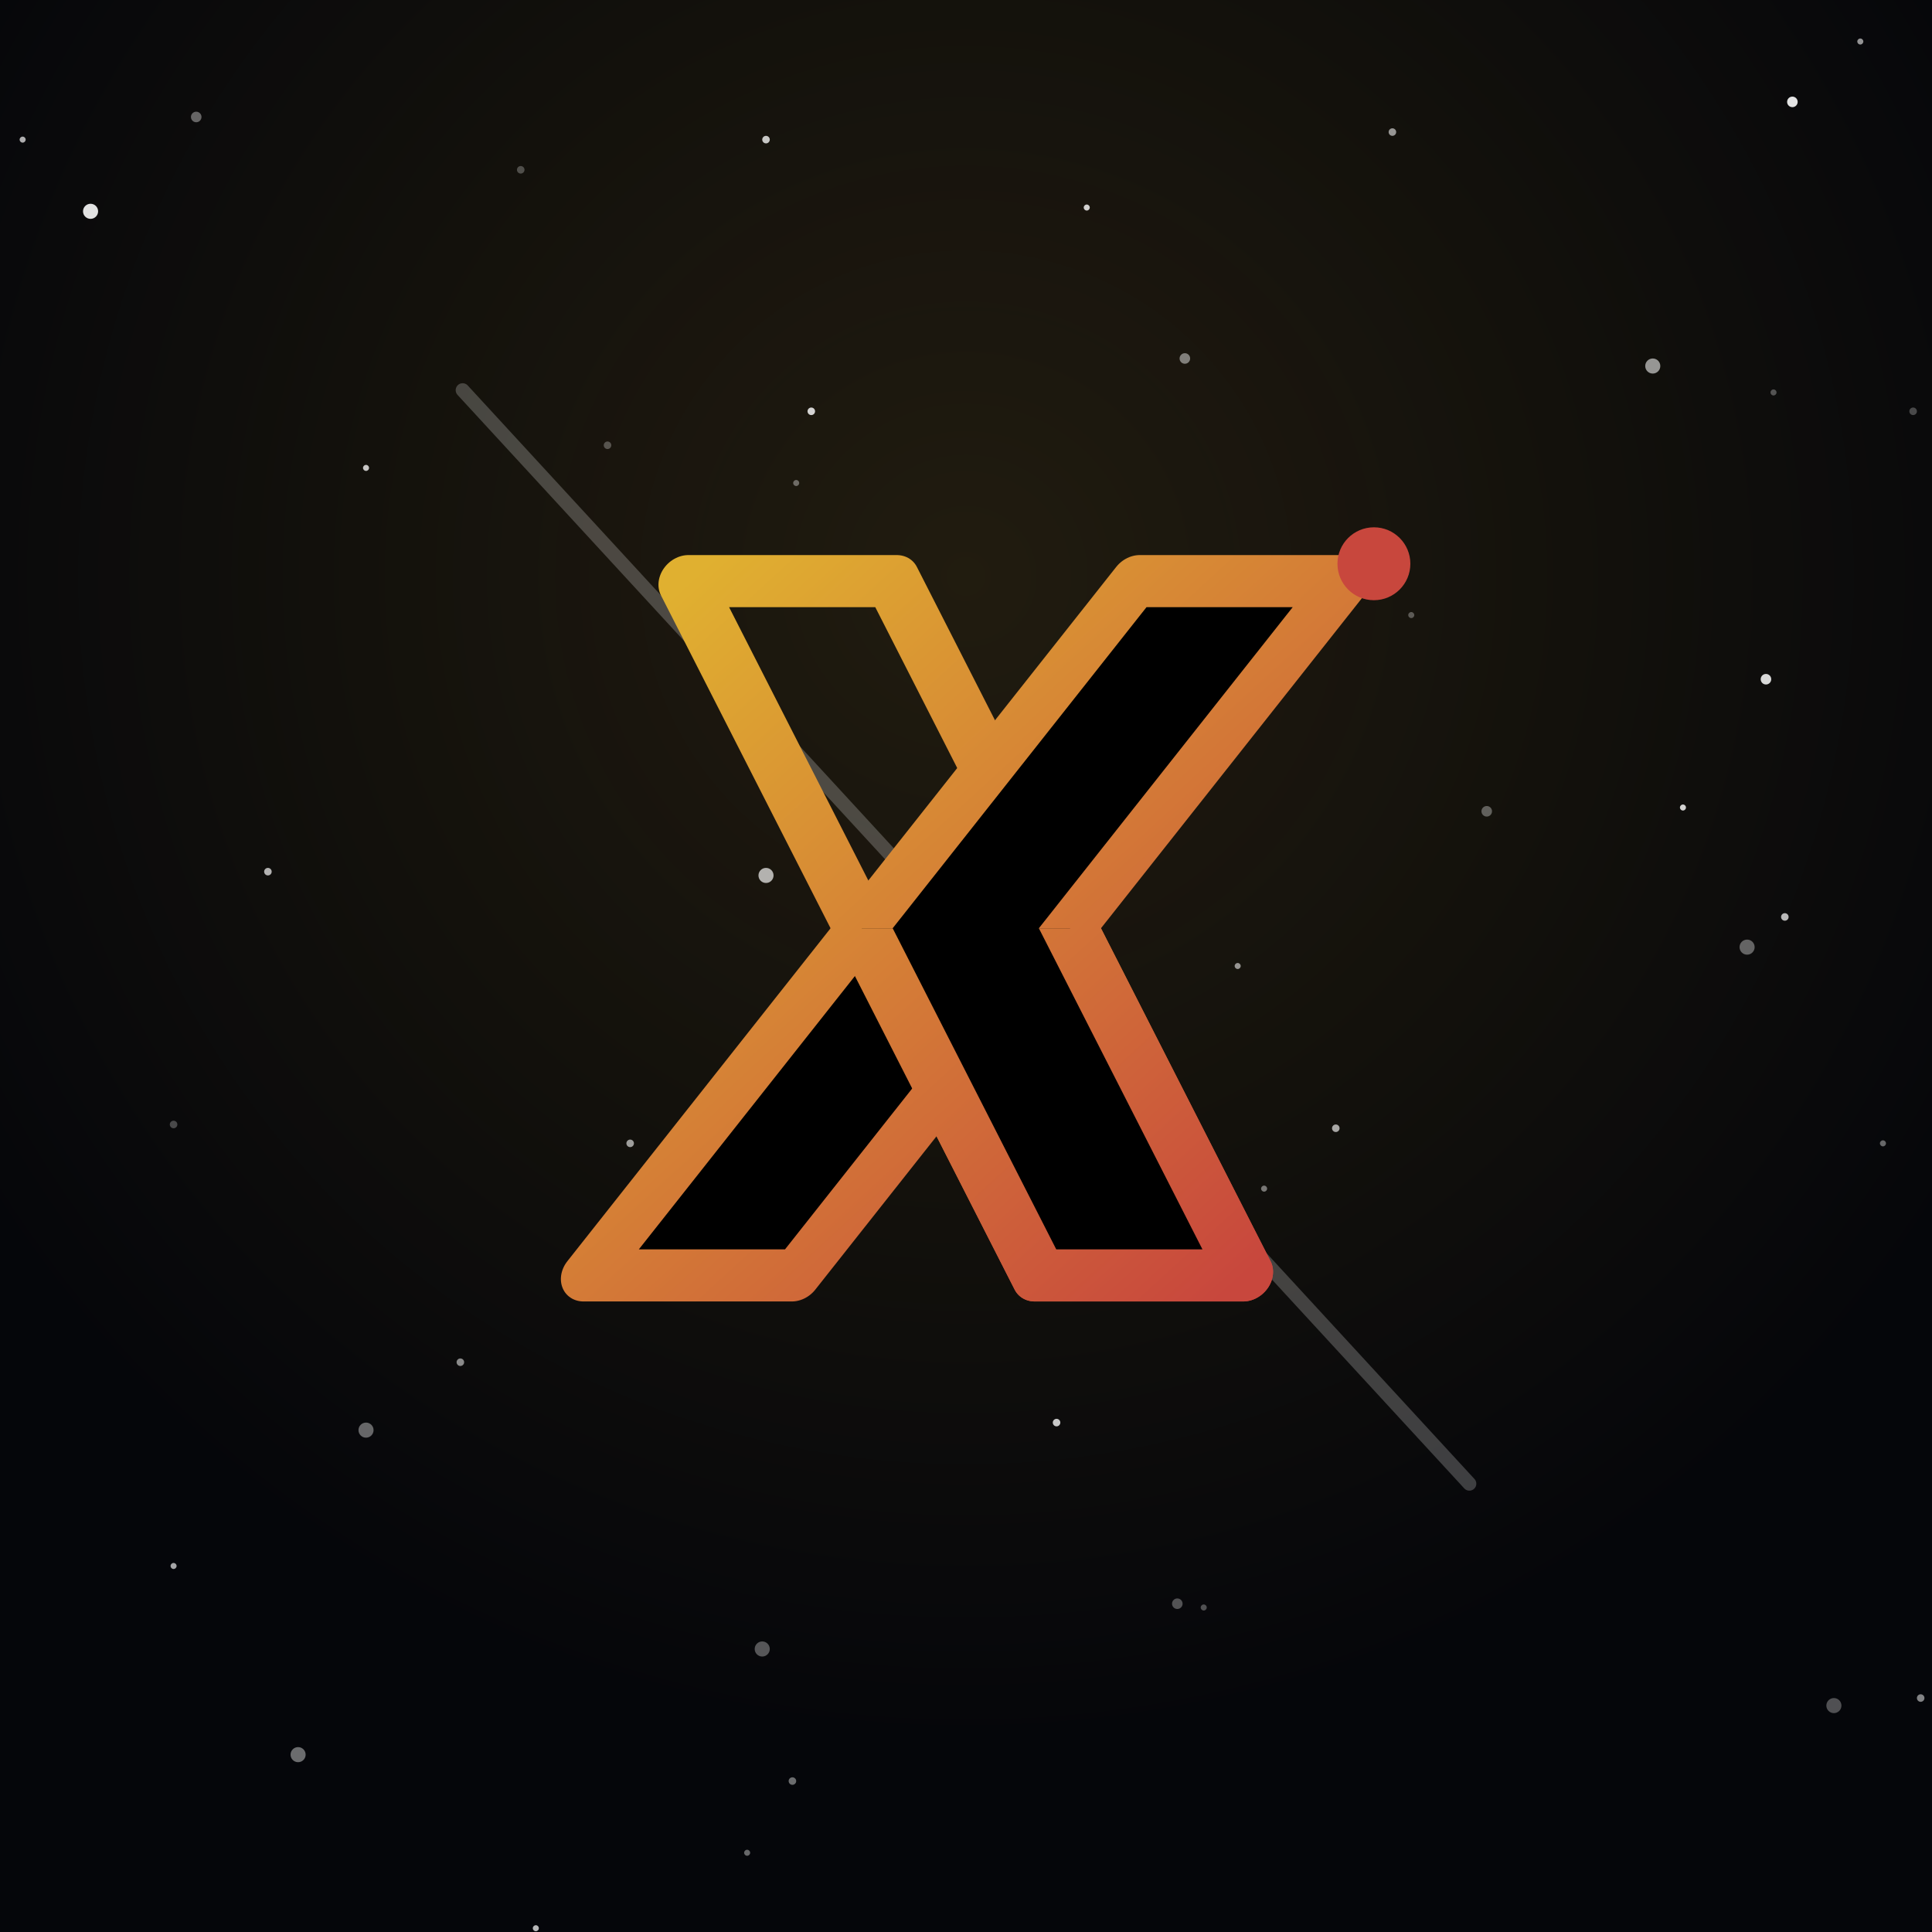
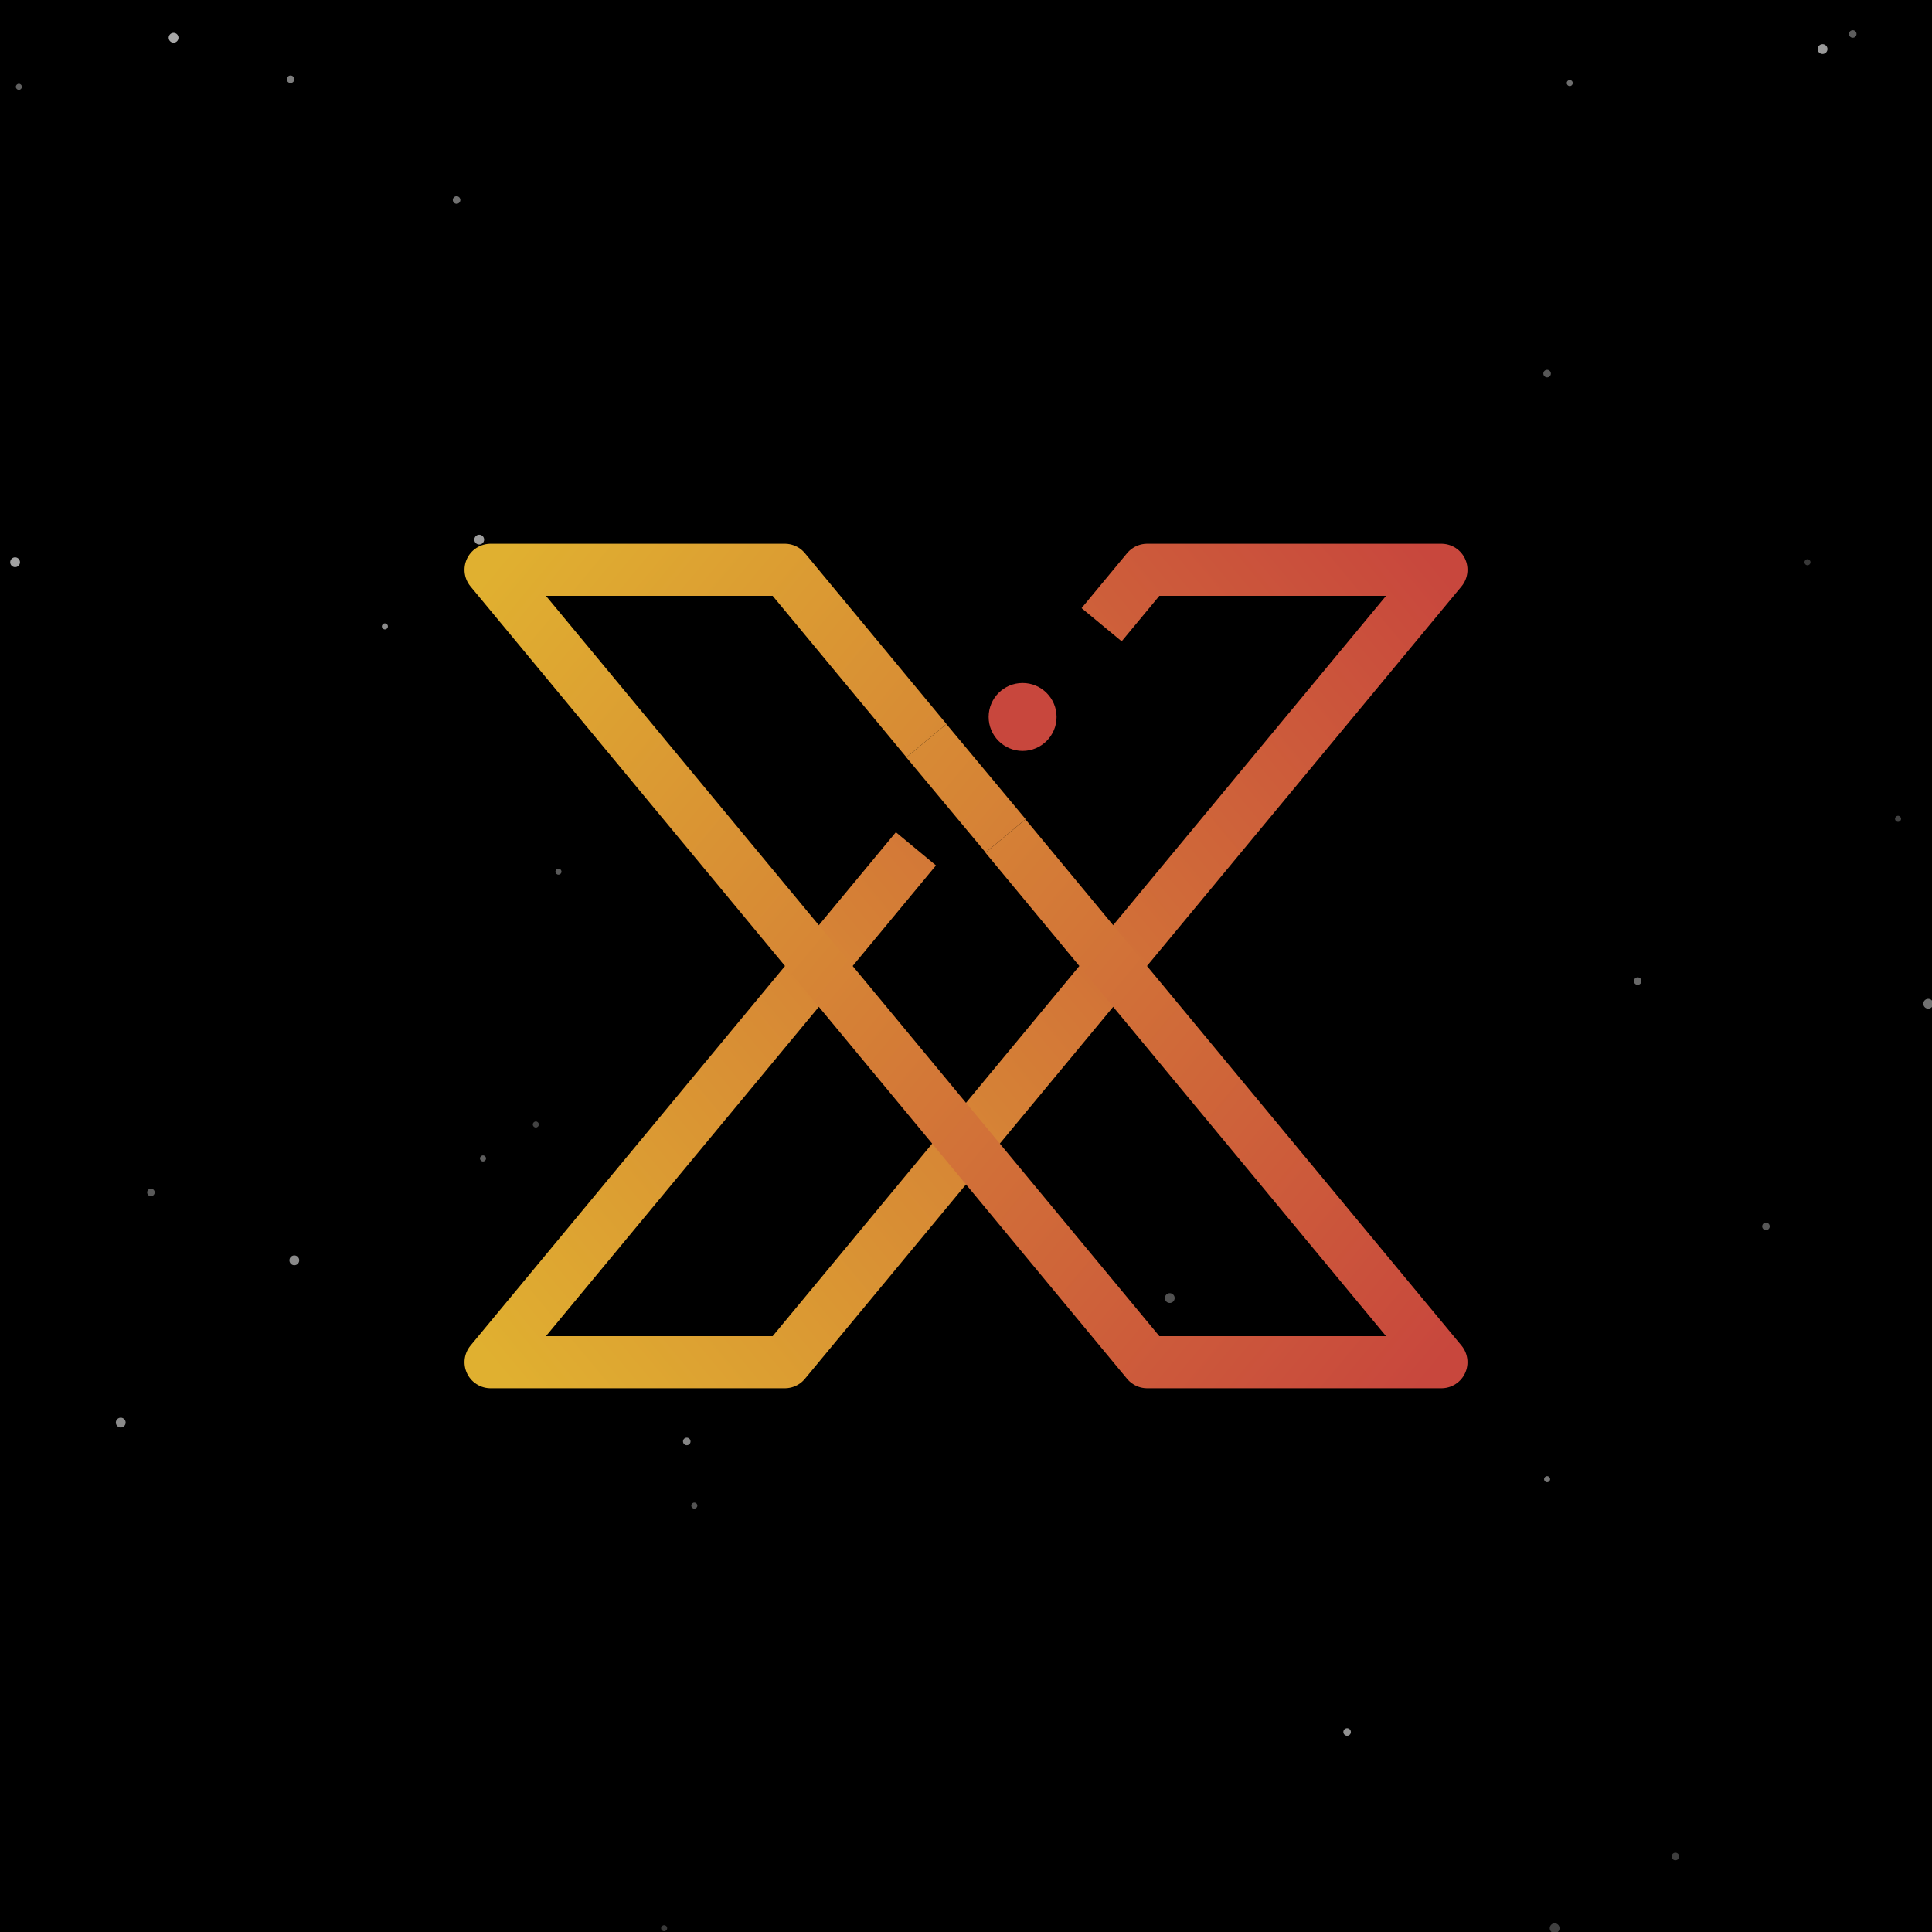
- <svg xmlns="http://www.w3.org/2000/svg" viewBox="0 0 512 512" role="img" aria-label="ConstruAVX">
-   <defs>
-     <filter id="glow" x="-50%" y="-50%" width="200%" height="200%">
-       <feGaussianBlur stdDeviation="3" result="b" />
-       <feFlood flood-color="#E0B030" flood-opacity=".35" result="f" />
-       <feComposite in="f" in2="b" operator="in" result="cg" />
-       <feMerge>
-         <feMergeNode in="cg" />
-         <feMergeNode in="SourceGraphic" />
-       </feMerge>
-     </filter>
-     <filter id="tglow" x="-20%" y="-50%" width="140%" height="200%">
-       <feGaussianBlur stdDeviation="6" result="b" />
-       <feFlood flood-color="#E0B030" flood-opacity=".55" result="f" />
-       <feComposite in="f" in2="b" operator="in" result="cg" />
-       <feMerge>
-         <feMergeNode in="cg" />
-         <feMergeNode in="SourceGraphic" />
-       </feMerge>
-     </filter>
-     <radialGradient id="neb" cx=".5" cy=".3" r=".6">
-       <stop offset="0" stop-color="#E0B030" stop-opacity=".13" />
-       <stop offset="1" stop-color="#E0B030" stop-opacity="0" />
-     </radialGradient>
-     <linearGradient id="xg" x1="0" y1="0" x2="1" y2="1">
-       <stop offset="0" stop-color="#E0B030" />
-       <stop offset="1" stop-color="#C8473D" />
-     </linearGradient>
-     <clipPath id="lh">
-       <rect x="-20" y="50" width="140" height="70" />
-     </clipPath>
-     <linearGradient id="streak" x1="0" y1="0" x2="1" y2="1">
-       <stop offset="0" stop-color="#fff" stop-opacity="0" />
-       <stop offset=".35" stop-color="#E0B030" stop-opacity="1" />
-       <stop offset="1" stop-color="#fff" stop-opacity="0" />
-     </linearGradient>
-   </defs>
-   <rect width="512" height="512" fill="#05060a" />
-   <rect width="512" height="512" fill="url(#neb)" />
-   <circle cx="232" cy="287" r="1.4" fill="#fff" opacity="0.54" />
-   <circle cx="438" cy="97" r="2" fill="#fff" opacity="0.56" />
-   <circle cx="314" cy="95" r="1.4" fill="#fff" opacity="0.45" />
-   <circle cx="46" cy="415" r="0.8" fill="#fff" opacity="0.64" />
-   <circle cx="203" cy="232" r="2" fill="#fff" opacity="0.67" />
-   <circle cx="319" cy="426" r="0.8" fill="#fff" opacity="0.29" />
-   <circle cx="97" cy="124" r="0.8" fill="#fff" opacity="0.76" />
-   <circle cx="167" cy="303" r="1" fill="#fff" opacity="0.59" />
-   <circle cx="328" cy="256" r="0.8" fill="#fff" opacity="0.55" />
-   <circle cx="142" cy="511" r="0.8" fill="#fff" opacity="0.71" />
-   <circle cx="161" cy="118" r="1" fill="#fff" opacity="0.27" />
-   <circle cx="288" cy="55" r="0.8" fill="#fff" opacity="0.80" />
-   <circle cx="198" cy="491" r="0.8" fill="#fff" opacity="0.39" />
-   <circle cx="475" cy="27" r="1.4" fill="#fff" opacity="0.89" />
-   <circle cx="203" cy="37" r="1" fill="#fff" opacity="0.76" />
-   <circle cx="138" cy="45" r="1" fill="#fff" opacity="0.26" />
-   <circle cx="210" cy="472" r="1" fill="#fff" opacity="0.41" />
-   <circle cx="52" cy="31" r="1.4" fill="#fff" opacity="0.37" />
-   <circle cx="286" cy="229" r="1" fill="#fff" opacity="0.89" />
-   <circle cx="394" cy="215" r="1.4" fill="#fff" opacity="0.33" />
-   <circle cx="215" cy="109" r="1" fill="#fff" opacity="0.81" />
-   <circle cx="499" cy="303" r="0.8" fill="#fff" opacity="0.39" />
-   <circle cx="202" cy="437" r="2" fill="#fff" opacity="0.32" />
-   <circle cx="507" cy="109" r="1" fill="#fff" opacity="0.26" />
-   <circle cx="312" cy="425" r="1.4" fill="#fff" opacity="0.30" />
-   <circle cx="46" cy="298" r="1" fill="#fff" opacity="0.26" />
-   <circle cx="189" cy="319" r="1" fill="#fff" opacity="0.87" />
-   <circle cx="248" cy="294" r="1.4" fill="#fff" opacity="0.37" />
-   <circle cx="79" cy="465" r="2" fill="#fff" opacity="0.41" />
-   <circle cx="97" cy="379" r="2" fill="#fff" opacity="0.38" />
-   <circle cx="486" cy="452" r="2" fill="#fff" opacity="0.30" />
-   <circle cx="24" cy="56" r="2" fill="#fff" opacity="0.88" />
-   <circle cx="122" cy="361" r="1" fill="#fff" opacity="0.52" />
-   <circle cx="463" cy="251" r="2" fill="#fff" opacity="0.36" />
-   <circle cx="369" cy="35" r="1" fill="#fff" opacity="0.56" />
-   <circle cx="335" cy="315" r="0.8" fill="#fff" opacity="0.43" />
-   <circle cx="470" cy="104" r="0.8" fill="#fff" opacity="0.29" />
-   <circle cx="211" cy="128" r="0.8" fill="#fff" opacity="0.36" />
-   <circle cx="189" cy="293" r="1" fill="#fff" opacity="0.31" />
-   <circle cx="71" cy="231" r="1" fill="#fff" opacity="0.68" />
-   <circle cx="354" cy="299" r="1" fill="#fff" opacity="0.63" />
-   <circle cx="473" cy="243" r="1" fill="#fff" opacity="0.71" />
-   <circle cx="493" cy="11" r="0.8" fill="#fff" opacity="0.56" />
-   <circle cx="374" cy="163" r="0.8" fill="#fff" opacity="0.30" />
-   <circle cx="280" cy="377" r="1" fill="#fff" opacity="0.77" />
-   <circle cx="468" cy="180" r="1.4" fill="#fff" opacity="0.84" />
-   <circle cx="446" cy="214" r="0.8" fill="#fff" opacity="0.81" />
-   <circle cx="293" cy="320" r="1.4" fill="#fff" opacity="0.50" />
-   <circle cx="6" cy="37" r="0.8" fill="#fff" opacity="0.67" />
-   <circle cx="509" cy="450" r="1" fill="#fff" opacity="0.50" />
-   <g transform="translate(141.0 131.0) scale(2.300)">
-     <line x1="-8" y1="-12" x2="108" y2="114" stroke="#fff" stroke-opacity=".22" stroke-width="1.6" stroke-linecap="round" />
-     <g transform="translate(7 0) skewX(-8)" fill="none" stroke="url(#xg)" stroke-width="6" stroke-linejoin="round">
-       <polygon points="12,10 36,10 88,90 64,90" />
-       <polygon points="64,10 88,10 36,90 12,90" fill="#000" />
-       <g clip-path="url(#lh)">
-         <polygon points="12,10 36,10 88,90 64,90" fill="#000" />
-       </g>
+ <svg xmlns="http://www.w3.org/2000/svg" viewBox="0 0 512 512">
+   <rect width="512" height="512" fill="#000" />
+   <circle cx="121" cy="53" r="1" fill="#fff" opacity="0.44" />
+   <circle cx="46" cy="10" r="1.3" fill="#fff" opacity="0.66" />
+   <circle cx="410" cy="392" r="0.8" fill="#fff" opacity="0.46" />
+   <circle cx="184" cy="399" r="0.8" fill="#fff" opacity="0.33" />
+   <circle cx="483" cy="13" r="1.3" fill="#fff" opacity="0.60" />
+   <circle cx="410" cy="99" r="1" fill="#fff" opacity="0.34" />
+   <circle cx="444" cy="492" r="1" fill="#fff" opacity="0.24" />
+   <circle cx="310" cy="344" r="1.3" fill="#fff" opacity="0.32" />
+   <circle cx="127" cy="143" r="1.3" fill="#fff" opacity="0.62" />
+   <circle cx="4" cy="149" r="1.3" fill="#fff" opacity="0.64" />
+   <circle cx="434" cy="260" r="1" fill="#fff" opacity="0.41" />
+   <circle cx="148" cy="231" r="0.8" fill="#fff" opacity="0.35" />
+   <circle cx="416" cy="22" r="0.8" fill="#fff" opacity="0.43" />
+   <circle cx="511" cy="266" r="1.3" fill="#fff" opacity="0.44" />
+   <circle cx="176" cy="511" r="0.8" fill="#fff" opacity="0.23" />
+   <circle cx="468" cy="325" r="1" fill="#fff" opacity="0.34" />
+   <circle cx="182" cy="382" r="1" fill="#fff" opacity="0.52" />
+   <circle cx="102" cy="166" r="0.8" fill="#fff" opacity="0.55" />
+   <circle cx="142" cy="298" r="0.8" fill="#fff" opacity="0.26" />
+   <circle cx="479" cy="149" r="0.8" fill="#fff" opacity="0.22" />
+   <circle cx="357" cy="459" r="1" fill="#fff" opacity="0.57" />
+   <circle cx="491" cy="9" r="1" fill="#fff" opacity="0.36" />
+   <circle cx="78" cy="334" r="1.3" fill="#fff" opacity="0.54" />
+   <circle cx="40" cy="316" r="1" fill="#fff" opacity="0.35" />
+   <circle cx="128" cy="307" r="0.8" fill="#fff" opacity="0.37" />
+   <circle cx="5" cy="23" r="0.8" fill="#fff" opacity="0.38" />
+   <circle cx="412" cy="511" r="1.3" fill="#fff" opacity="0.25" />
+   <circle cx="503" cy="217" r="0.8" fill="#fff" opacity="0.26" />
+   <circle cx="32" cy="377" r="1.3" fill="#fff" opacity="0.54" />
+   <circle cx="77" cy="21" r="1" fill="#fff" opacity="0.49" />
+   <g transform="translate(106.0 106.0) scale(3.000)">
+     <defs>
+       <linearGradient id="g1" gradientUnits="userSpaceOnUse" x1="8" y1="15" x2="92" y2="85">
+         <stop offset="0" stop-color="#E0B030" />
+         <stop offset="1" stop-color="#C8473D" />
+       </linearGradient>
+       <linearGradient id="g2" gradientUnits="userSpaceOnUse" x1="92" y1="15" x2="8" y2="85">
+         <stop offset="0" stop-color="#C8473D" />
+         <stop offset="1" stop-color="#E0B030" />
+       </linearGradient>
+     </defs>
+     <g fill="none" stroke-width="4.6" stroke-linejoin="round" stroke-linecap="round">
+       <polygon points="66,15 92,15 34,85 8,85" stroke="url(#g2)" />
+       <polygon points="8,15 34,15 92,85 66,85" stroke="url(#g1)" />
+       <line x1="62.4" y1="20.2" x2="46" y2="40" stroke="#000" stroke-width="7.4" stroke-linecap="butt" />
+       <line x1="46.5" y1="30.1" x2="53.5" y2="38.5" stroke="#000" stroke-width="8.6" stroke-linecap="butt" />
+       <line x1="46.5" y1="30.1" x2="53.5" y2="38.5" stroke="url(#g1)" stroke-width="4.6" stroke-linecap="butt" />
    </g>
-     <circle cx="97" cy="8" r="4.2" fill="#C8473D" />
+     <circle cx="55" cy="28" r="3" fill="#C8473D" />
  </g>
</svg>
